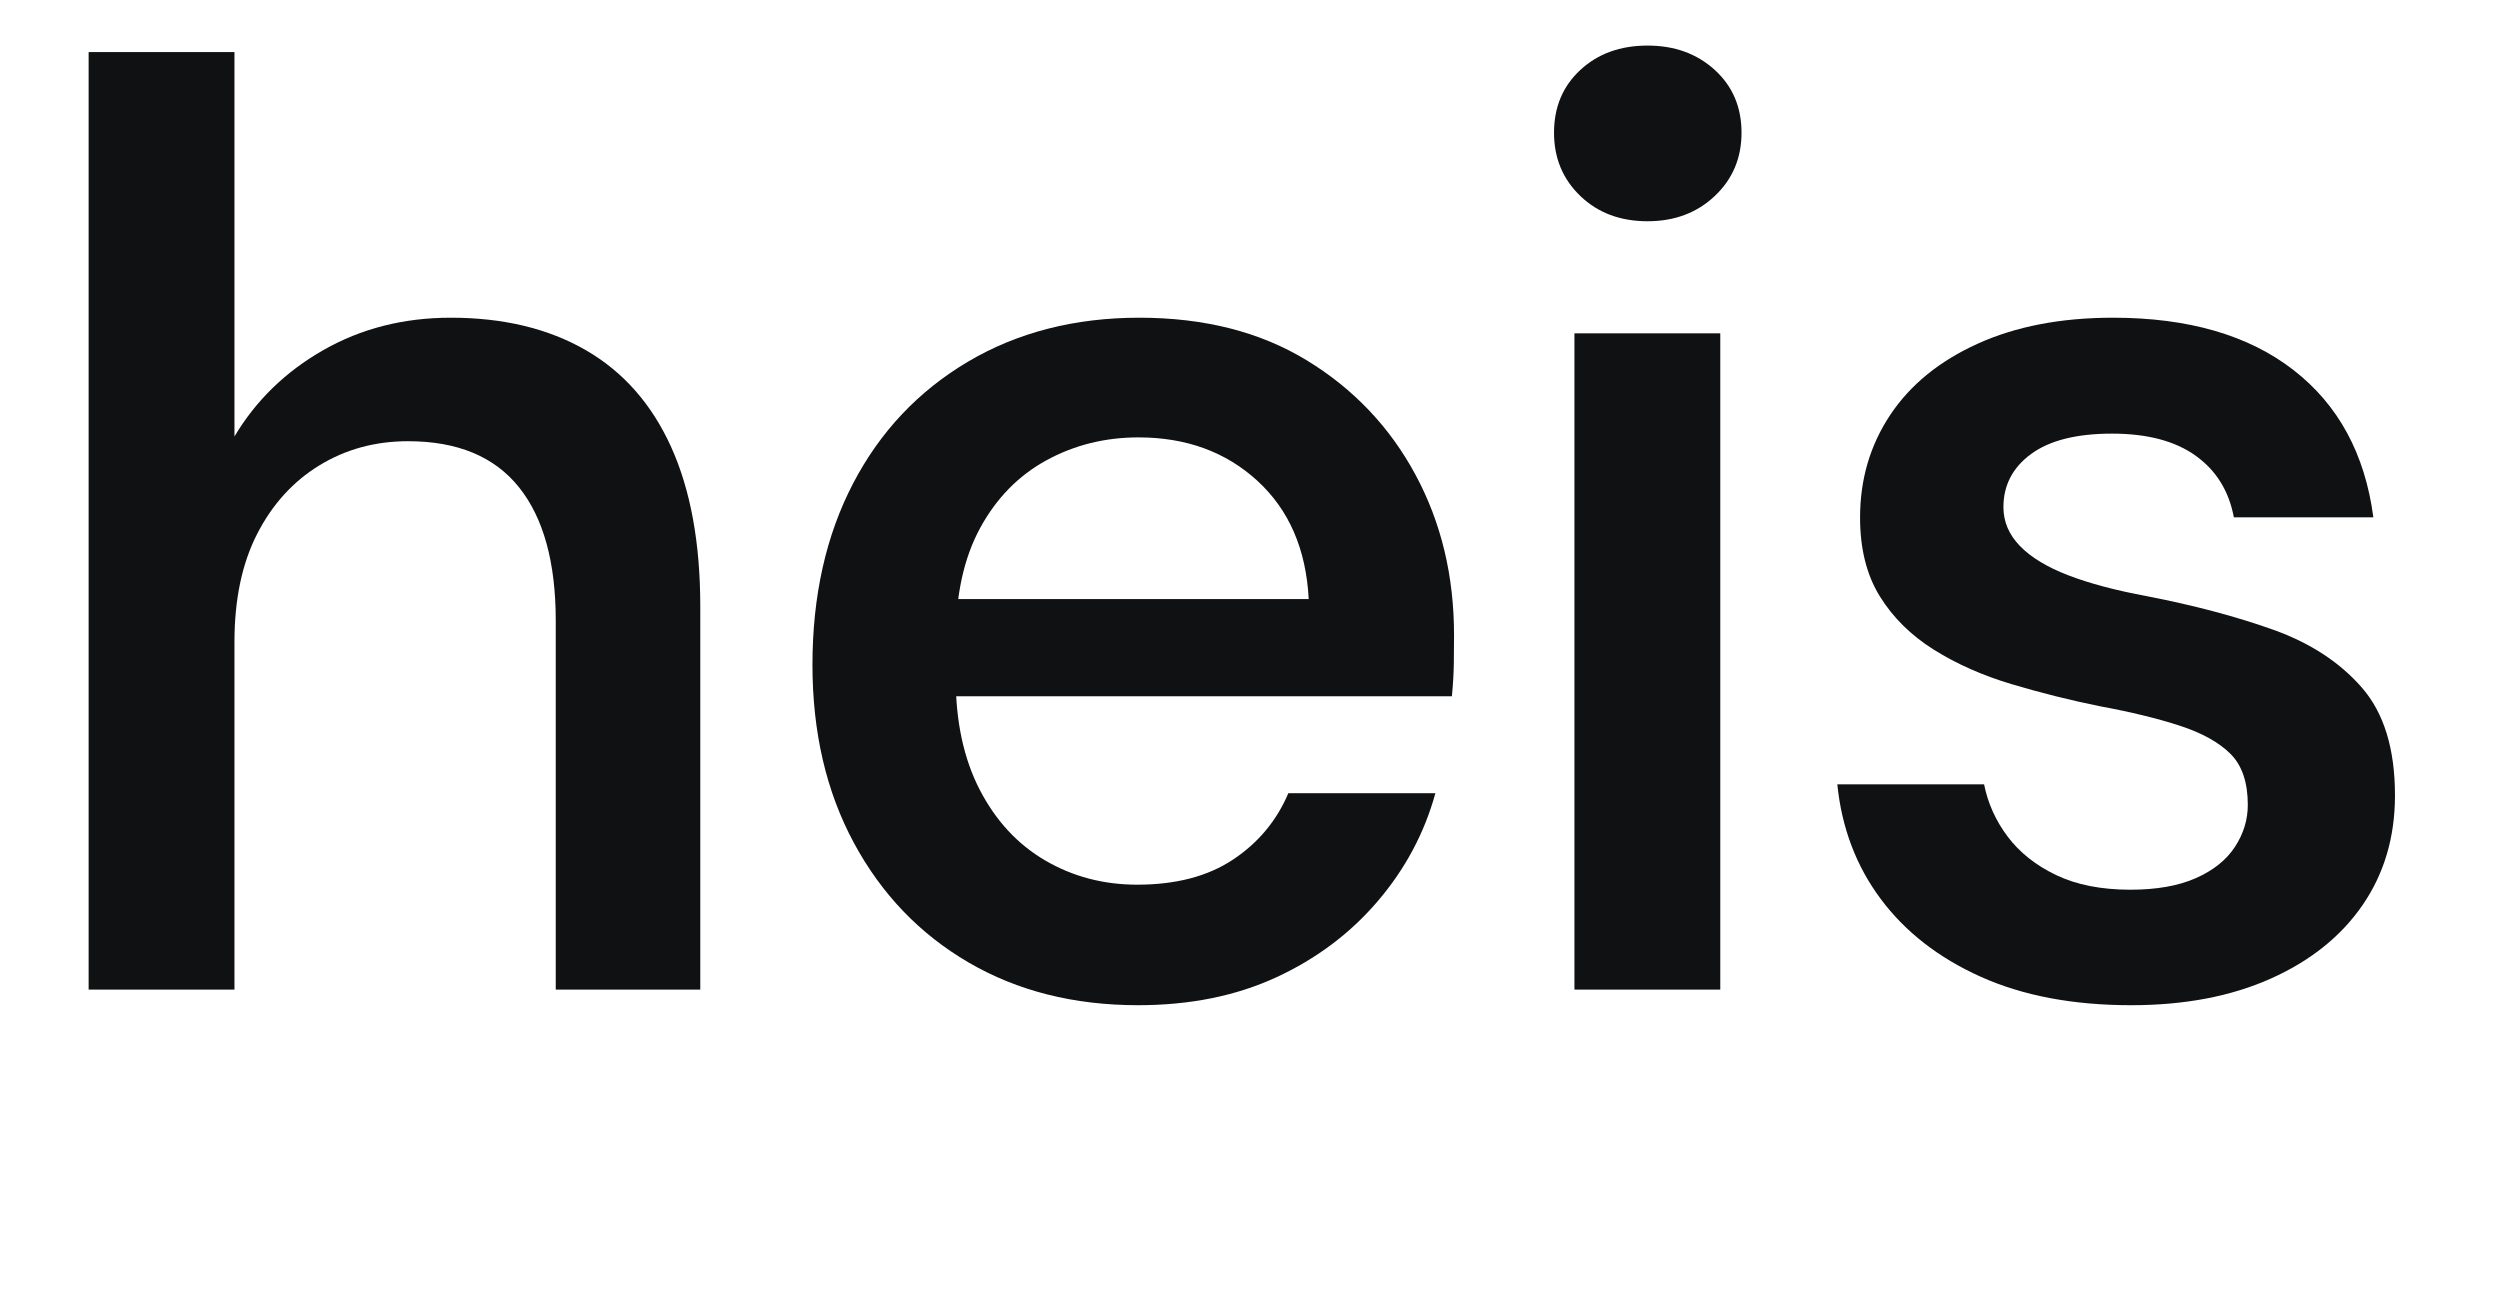
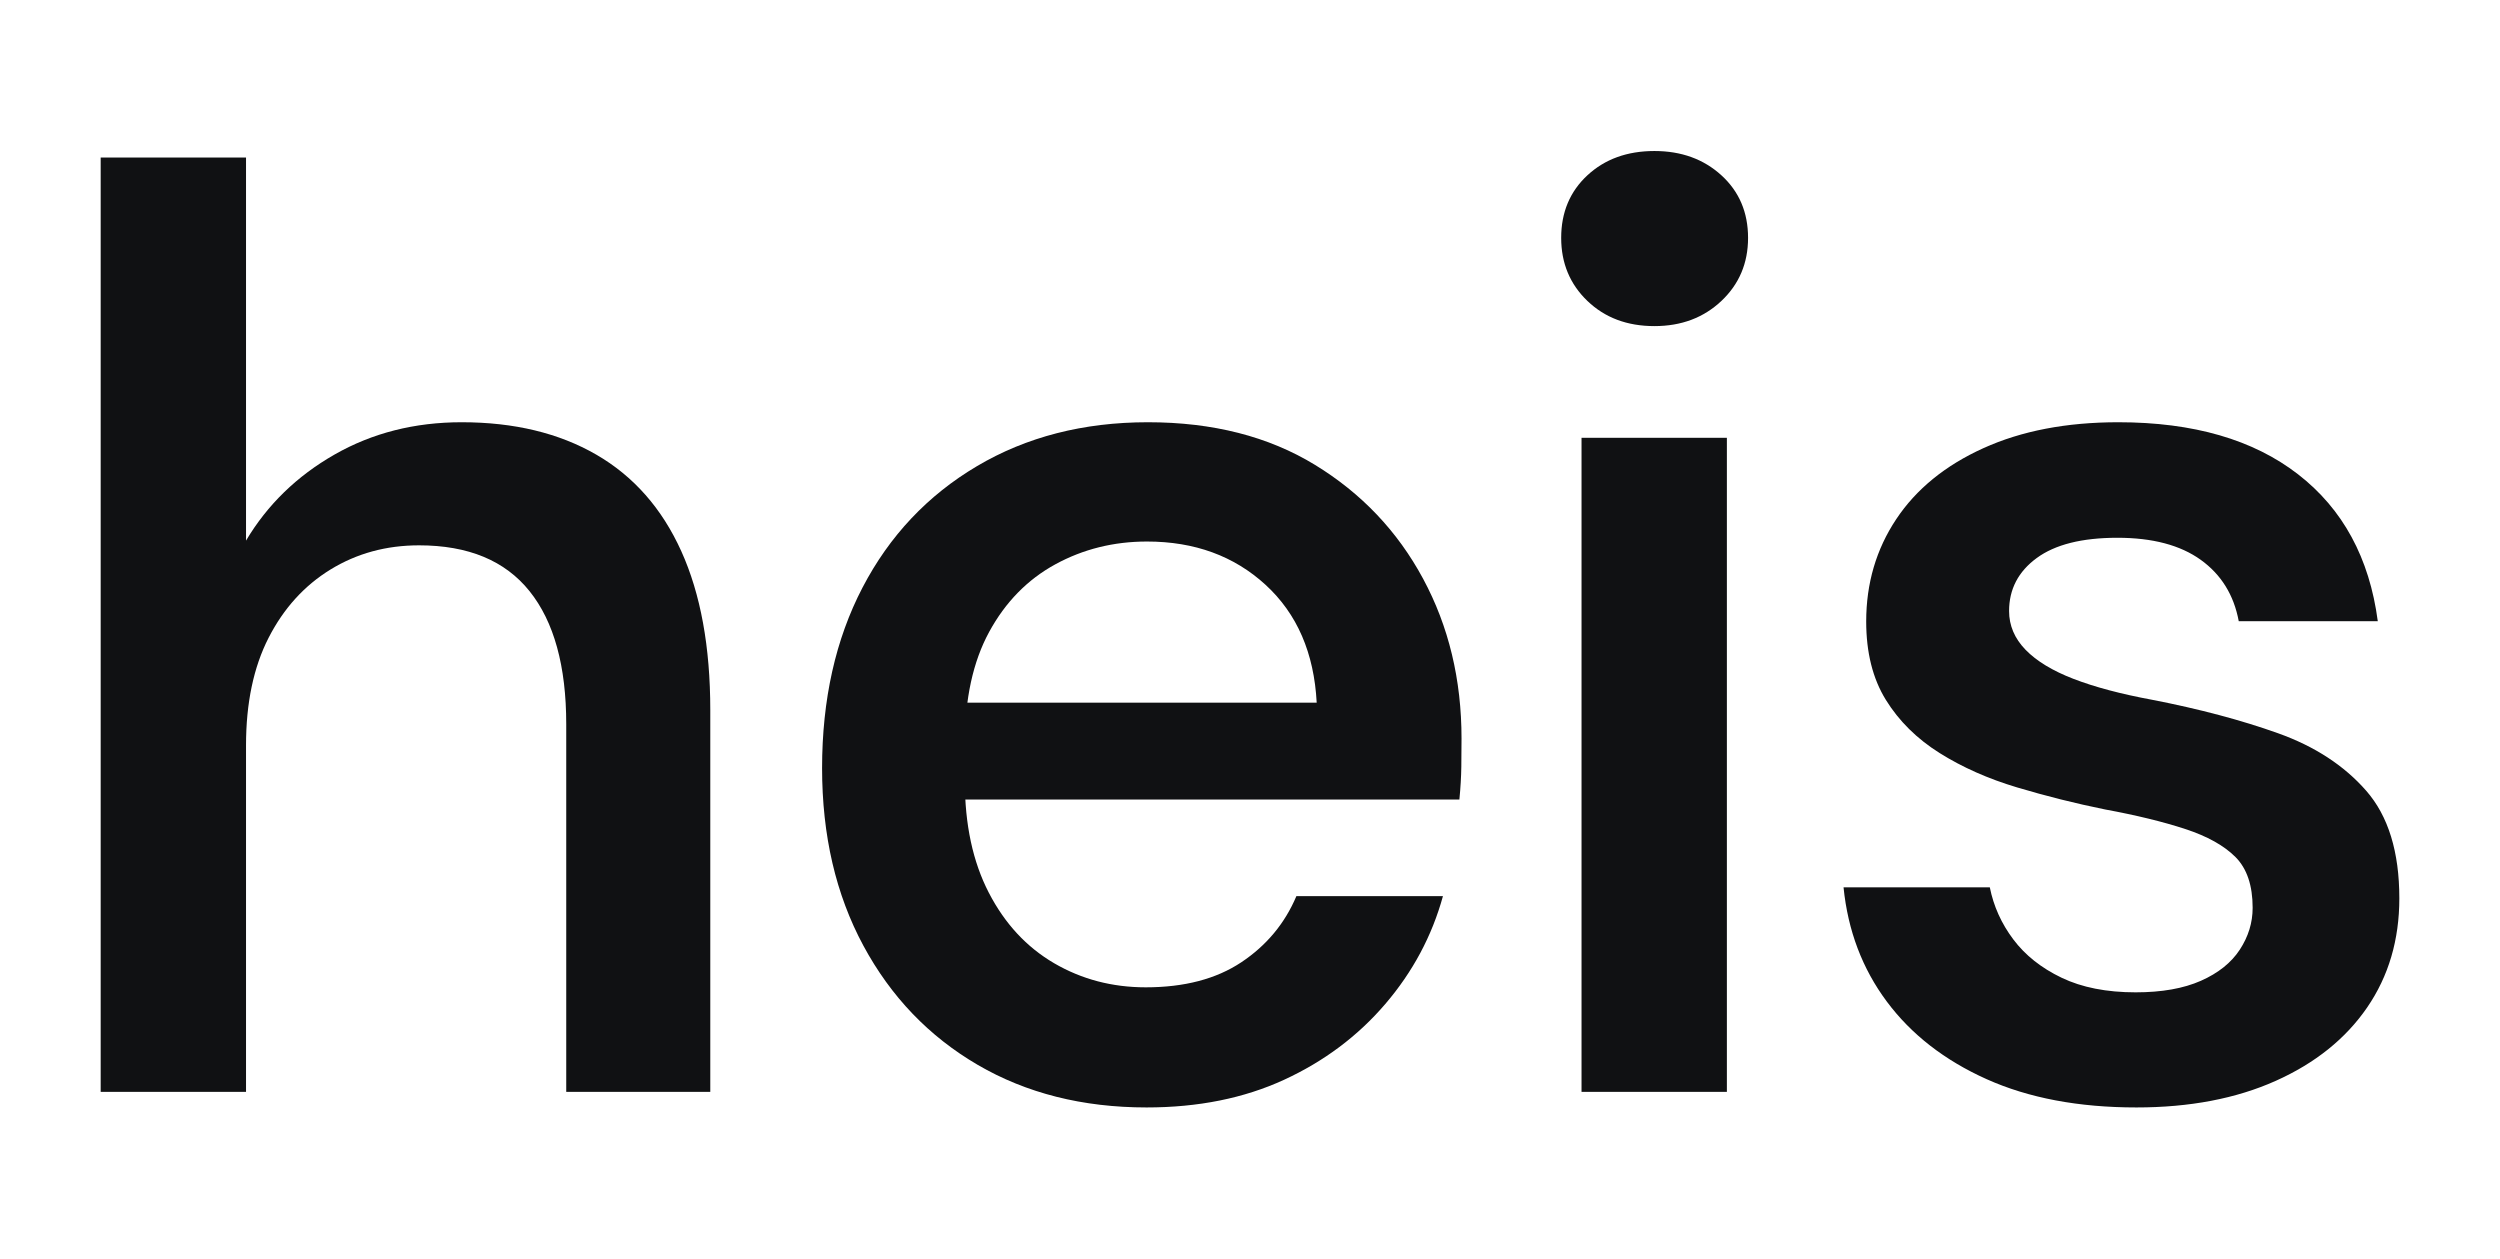
- <svg xmlns="http://www.w3.org/2000/svg" viewBox="0 0 192 100" role="img" aria-label="heis">
+ <svg xmlns="http://www.w3.org/2000/svg" viewBox="0 0 198.655 100" role="img" aria-label="heis">
  <g fill="#101113">
-     <g transform="translate(0 76) scale(.1 -.1)">
+     <g transform="translate(0.9807 86.7626) scale(0.103121 -0.103121)">
      <path transform="translate(0 0)" d="M68.069 0V720H180.069V424.793Q204.747 466.253 248.316 491.126Q291.885 516 346.207 516Q406.782 516 449.942 491.052Q493.103 466.103 515.46 416.655Q537.816 367.207 537.816 294.207V0H426.816V283.276Q426.816 350.586 398.517 385.868Q370.218 421.149 313.402 421.149Q275.552 421.149 245.236 402.563Q214.919 383.977 197.494 349.966Q180.069 315.954 180.069 267V0Z" />
      <path transform="translate(574 0)" d="M300.011 -12Q226.115 -12 169.845 20.839Q113.575 53.678 81.77 112.695Q49.966 171.713 49.966 249.425Q49.966 328.782 81.109 388.586Q112.253 448.391 169.362 482.195Q226.471 516 301.046 516Q376.011 516 429.764 483.161Q483.517 450.322 513.109 395.374Q542.701 340.425 542.701 272.241Q542.701 262.241 542.54 250.598Q542.379 238.954 541.057 225.276H131.31V299.931H431.092Q428.092 357.345 391.707 390.713Q355.322 424.081 300.333 424.081Q261.839 424.081 229.684 406.512Q197.529 388.943 178.747 354.5Q159.965 320.057 159.965 268.241V239.598Q159.965 189.184 178.442 153.46Q196.919 117.736 228.753 99.149Q260.586 80.563 299.368 80.563Q344 80.563 373.029 99.879Q402.057 119.195 415.448 150.828H528.379Q515.736 104.862 483.965 67.736Q452.195 30.609 405.925 9.305Q359.655 -12 300.011 -12Z" />
      <path transform="translate(1136 0)" d="M73.172 0V504H185.172V0ZM129.333 590.081Q97.897 590.081 77.695 609.477Q57.494 628.874 57.494 658.057Q57.494 687.563 77.695 706.282Q97.897 725 129.333 725Q160.414 725 180.954 706.282Q201.494 687.563 201.494 658.057Q201.494 628.874 180.954 609.477Q160.414 590.081 129.333 590.081Z" />
      <path transform="translate(1370 0)" d="M266.759 -12Q199.897 -12 151.305 9.805Q102.713 31.609 74.408 69.592Q46.103 107.575 41.069 157.609H153.782Q158.138 135.793 171.885 117.494Q185.632 99.195 209.109 87.948Q232.586 76.701 266.149 76.701Q296.322 76.701 316.425 85.592Q336.529 94.483 346.42 109.586Q356.31 124.69 356.31 141.828Q356.31 167.678 343.098 180.943Q329.885 194.207 304.299 202.58Q278.713 210.954 242.575 217.632Q208.287 224.598 174.839 234.598Q141.391 244.598 115.103 261.098Q88.816 277.598 73.672 302.08Q58.529 326.563 58.529 362.529Q58.529 406.494 81.655 441.282Q104.782 476.069 148.856 496.034Q192.931 516 252.759 516Q339.552 516 391.322 475.874Q443.092 435.747 452.736 362.713H345.598Q339.954 392.989 316.316 409.983Q292.678 426.977 252.08 426.977Q211.195 426.977 189.914 411.356Q168.632 395.736 168.632 370.529Q168.632 353.747 181.328 340.661Q194.023 327.575 218.431 318.184Q242.839 308.793 278.943 302.115Q333.448 291.506 375.897 276.345Q418.345 261.184 443.845 232.006Q469.345 202.828 469.345 149.149Q469.345 101.184 444.557 65.057Q419.77 28.931 374.034 8.466Q328.299 -12 266.759 -12Z" />
    </g>
  </g>
</svg>
